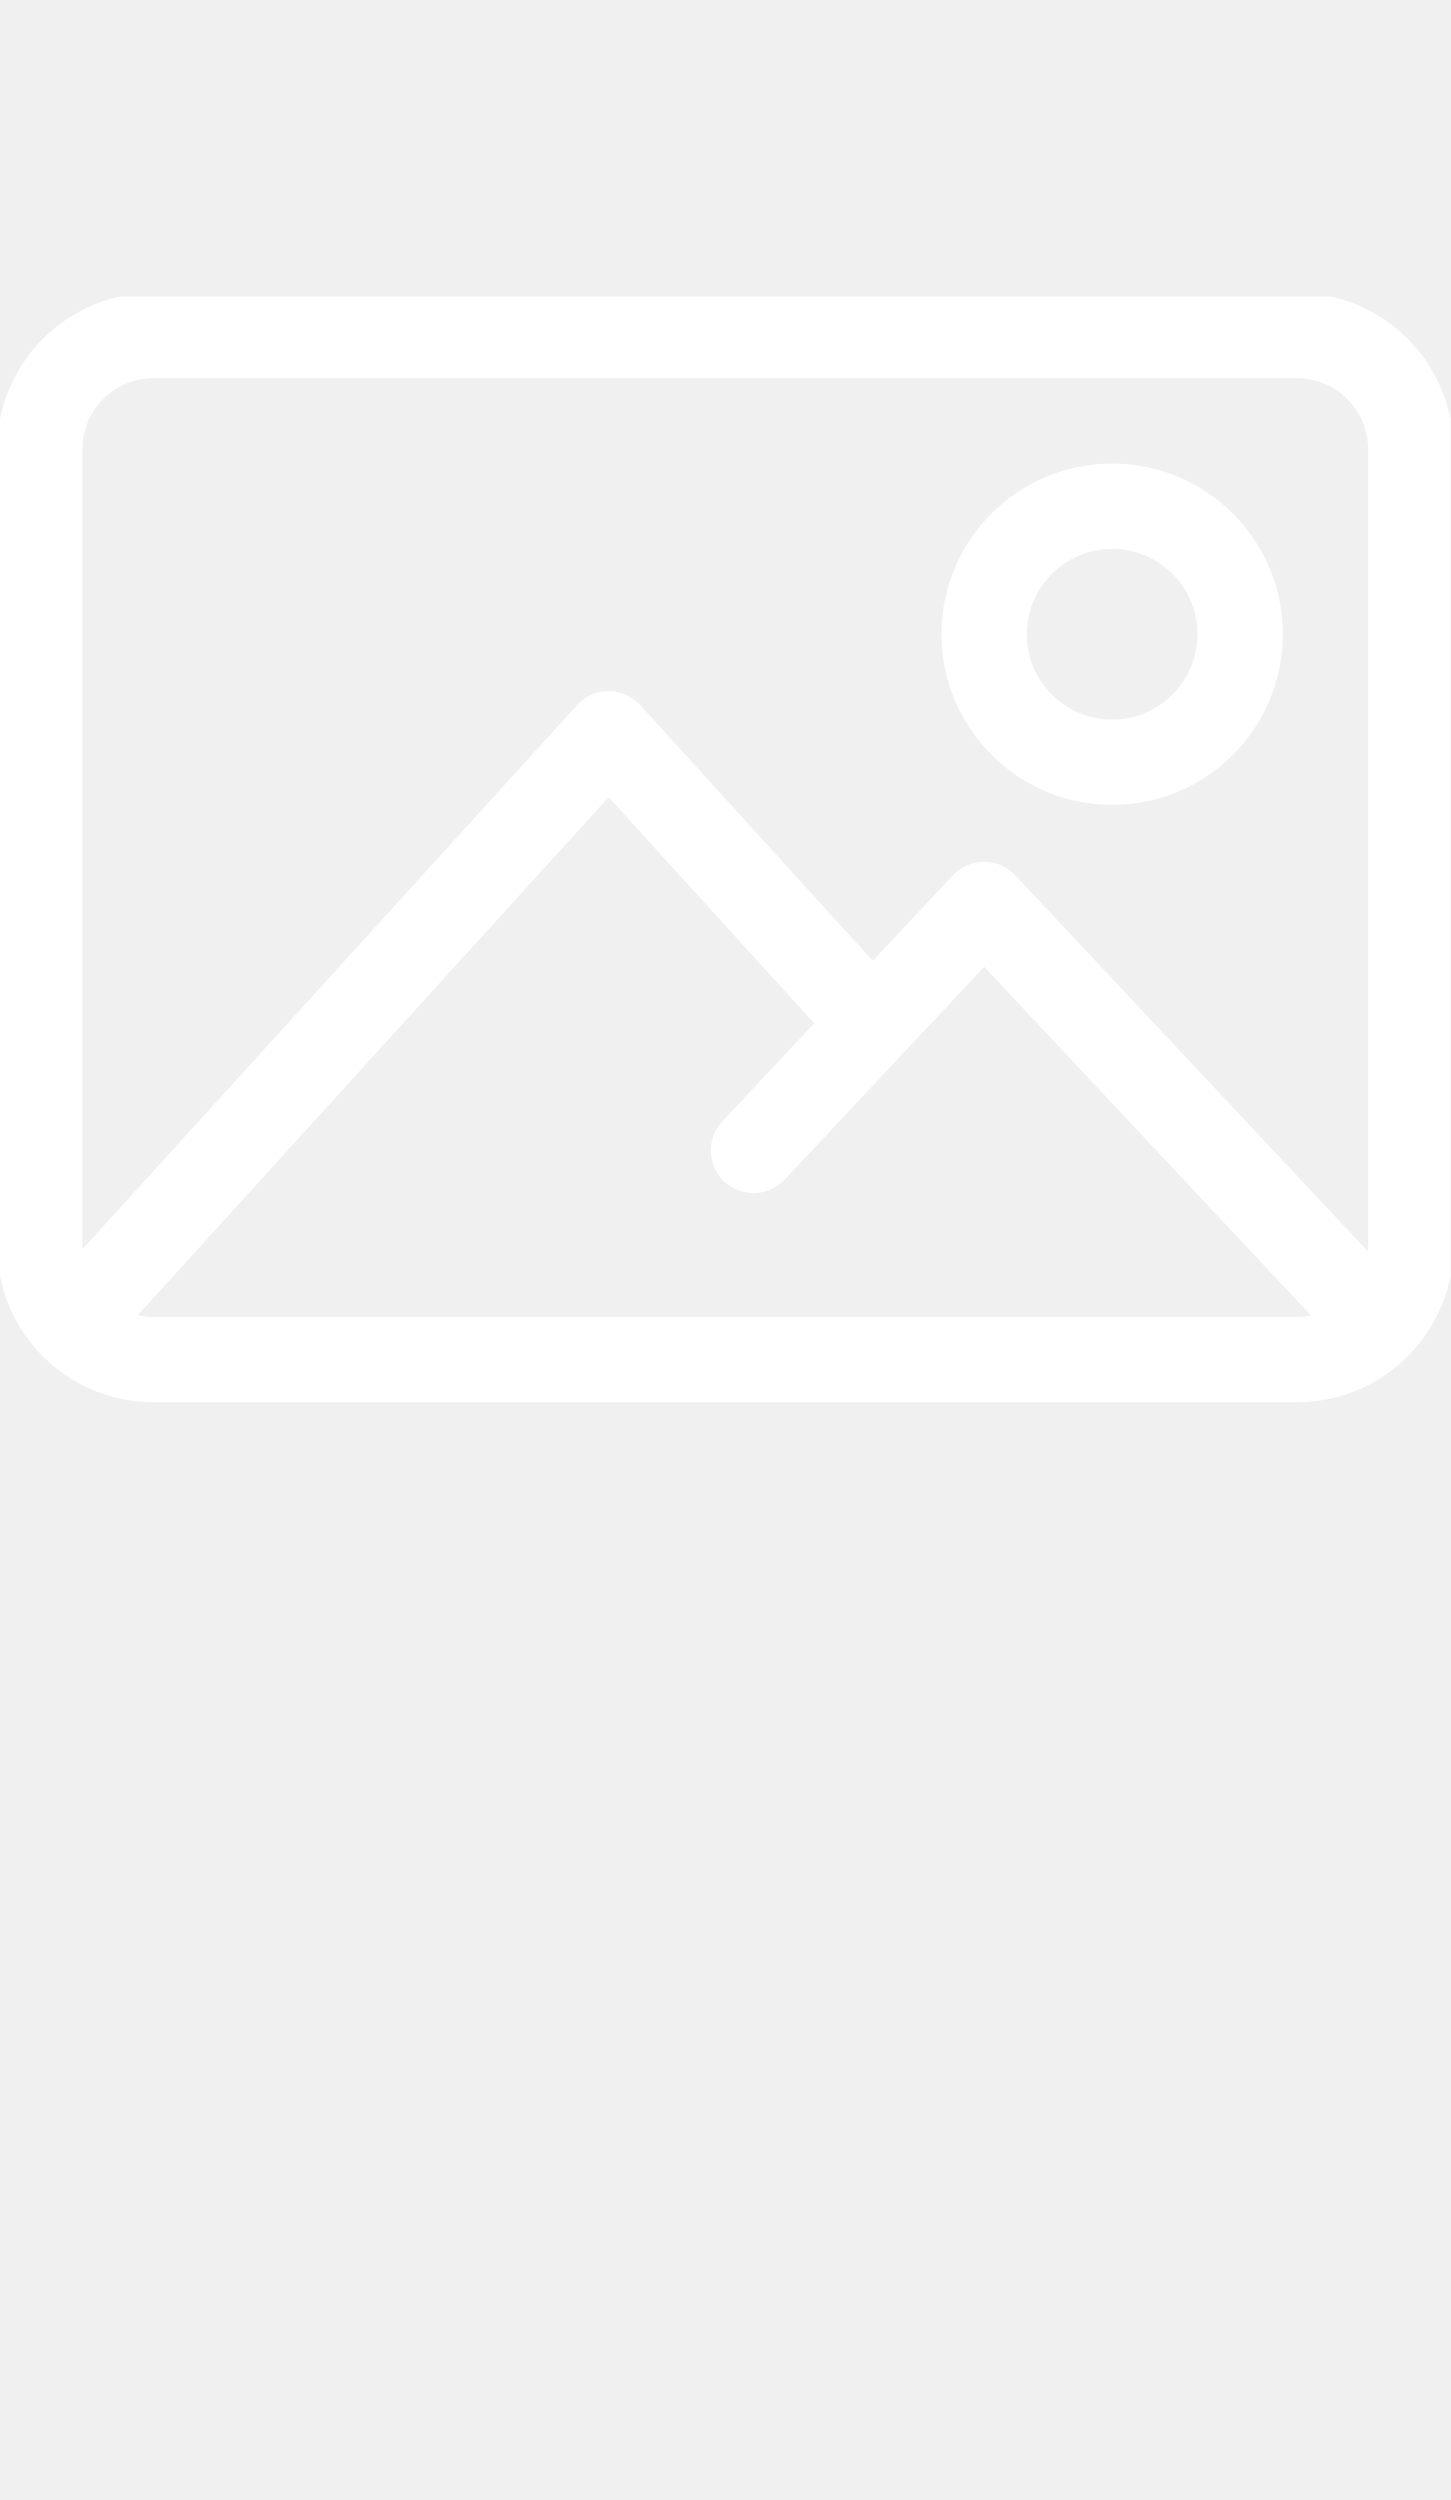
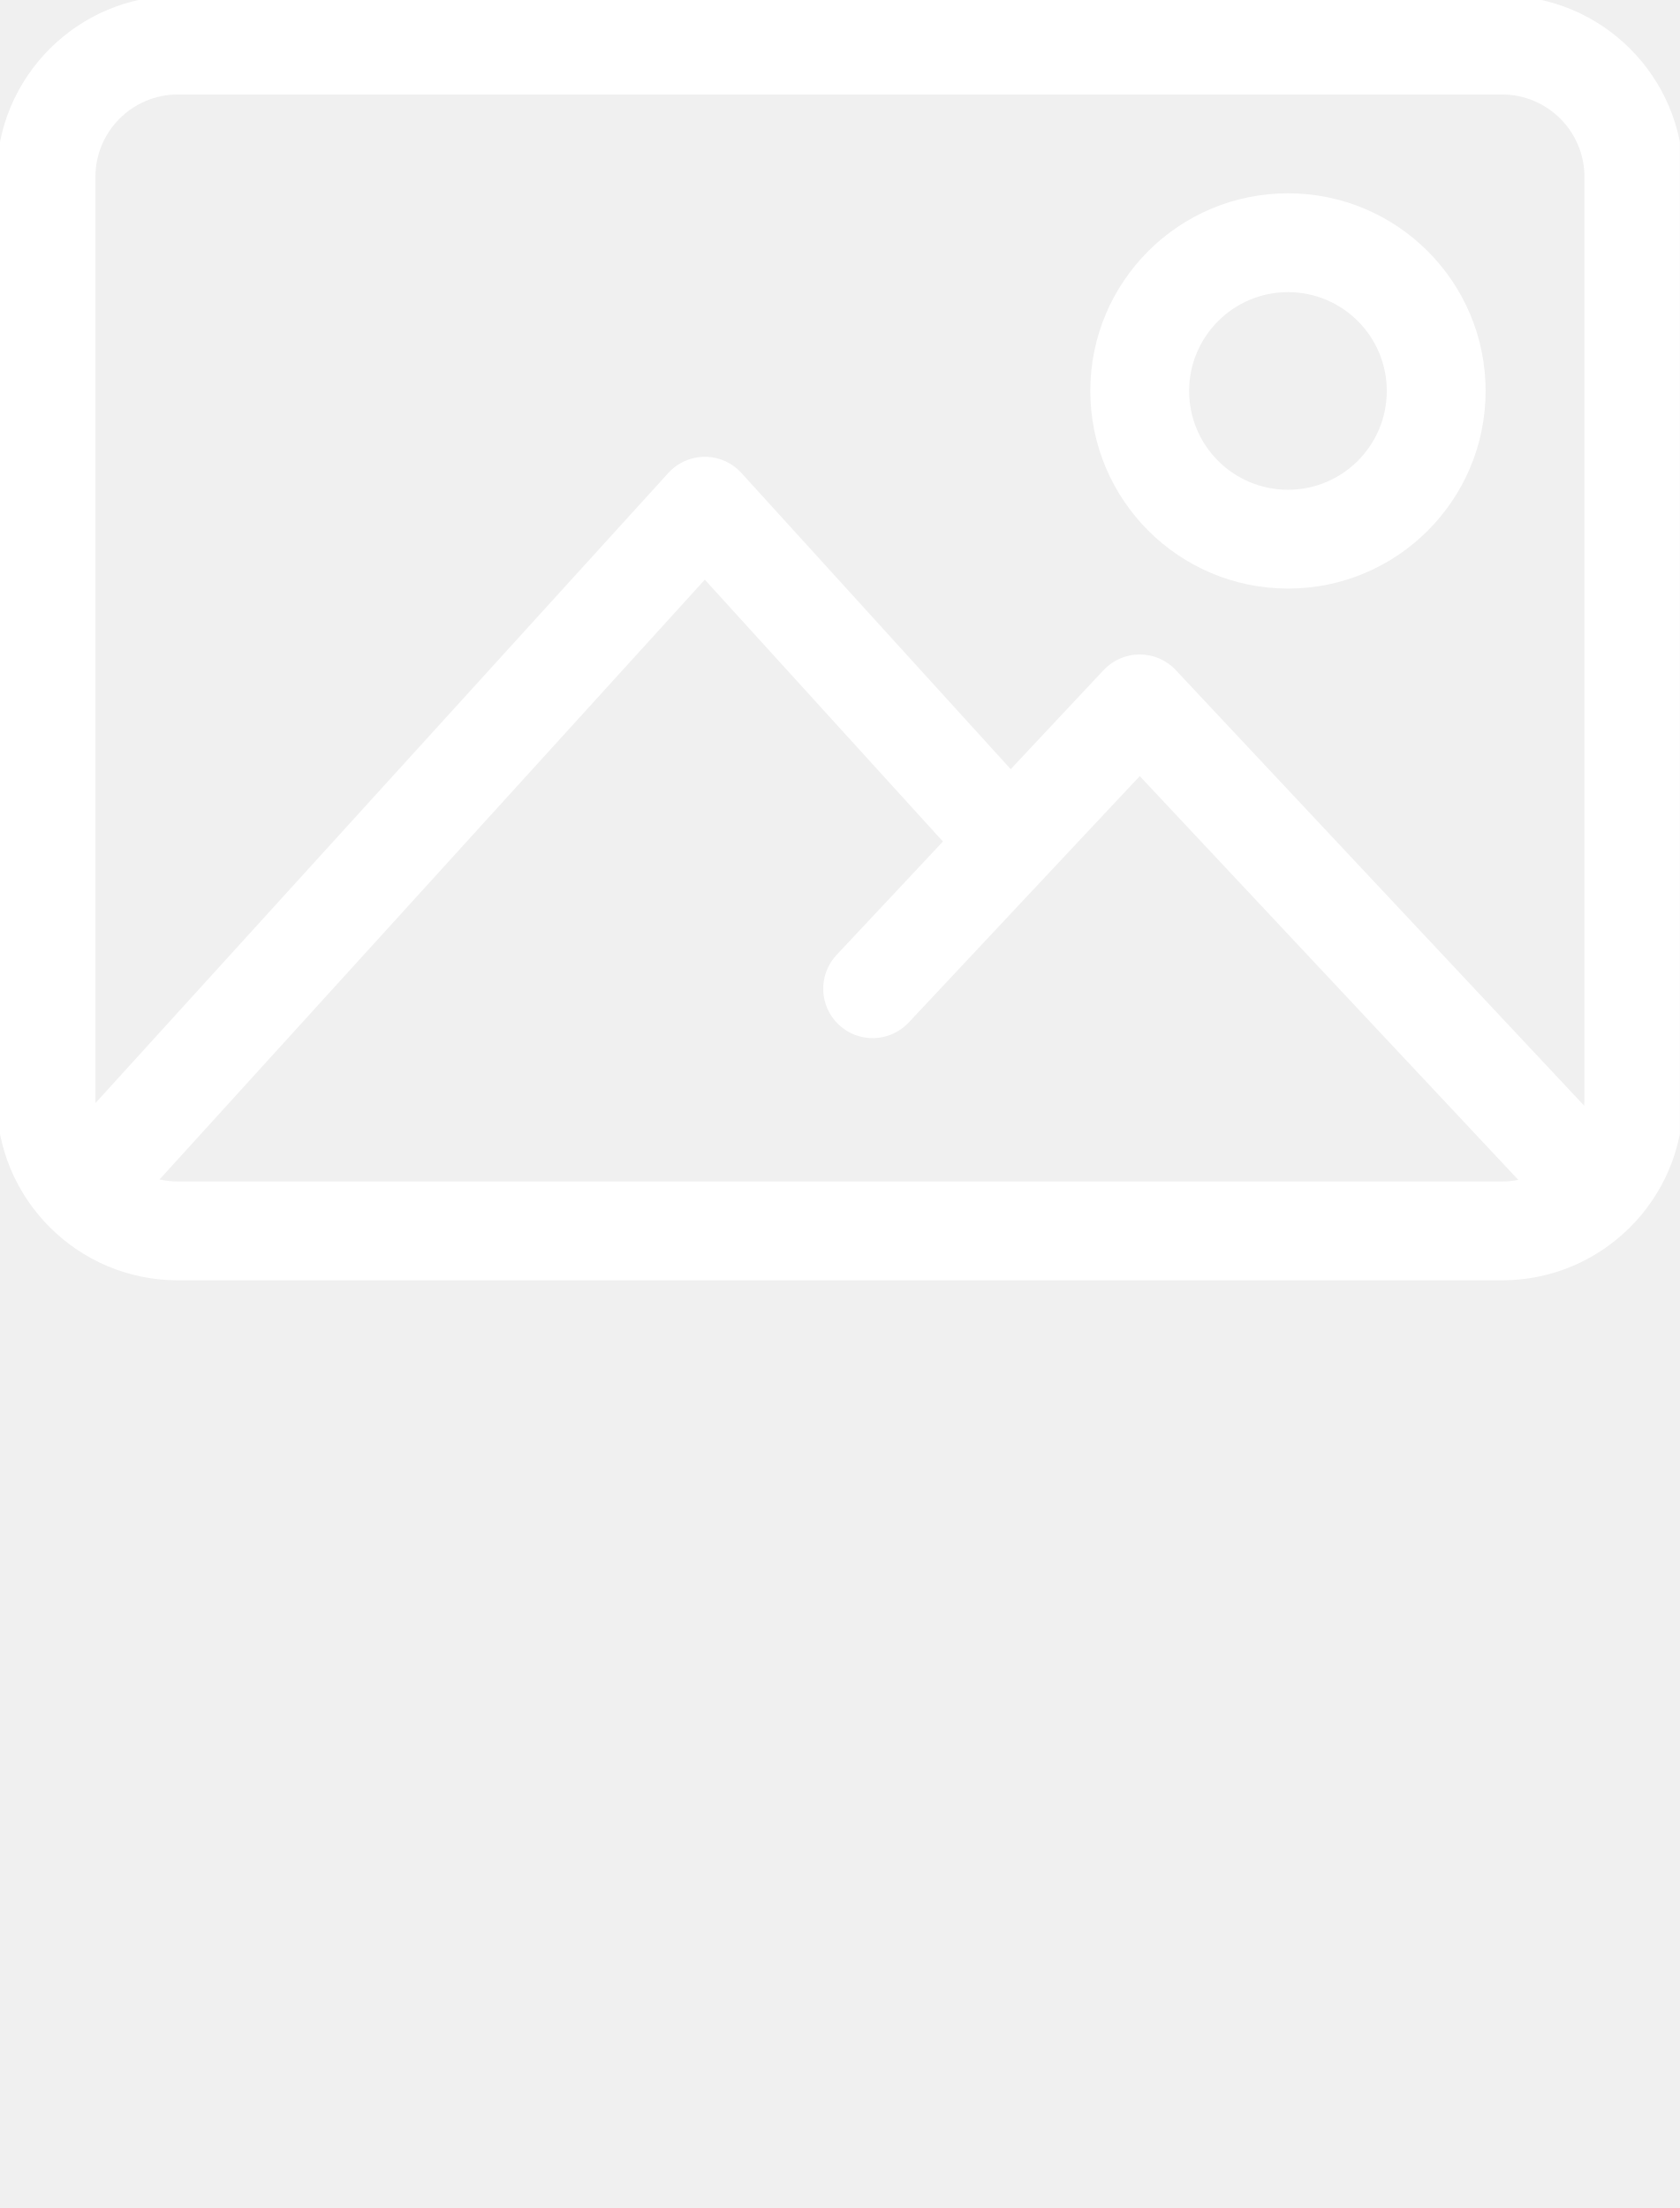
- <svg xmlns="http://www.w3.org/2000/svg" width="90" height="155.113" viewBox="0 0 118 155.113">
+ <svg xmlns="http://www.w3.org/2000/svg" height="155.113" viewBox="0 0 118 155.113" style="width:100%; height:100%">
  <defs>
    <clipPath id="clip-path">
      <rect id="Rectangle_440" data-name="Rectangle 440" width="118" height="90" transform="translate(-0.038 0)" fill="none" />
    </clipPath>
  </defs>
  <g id="Component_167_2" data-name="Component 167 – 2" transform="translate(0)">
    <g id="Group_1153" data-name="Group 1153" transform="translate(-0.308 -0.474)">
      <g id="Group_1152" data-name="Group 1152" transform="translate(0.346 0.474)" clip-path="url(#clip-path)">
        <path id="Path_3369" data-name="Path 3369" d="M105.752,0H12.727A12.742,12.742,0,0,0,0,12.727V77.52A12.742,12.742,0,0,0,12.727,90.248h93.024A12.742,12.742,0,0,0,118.479,77.52V12.727A12.742,12.742,0,0,0,105.752,0M6.942,12.727a5.792,5.792,0,0,1,5.785-5.785h93.024a5.792,5.792,0,0,1,5.785,5.785V77.52c0,.154-.008.306-.02.457l-28.688-30.6a3.471,3.471,0,0,0-5.064,0l-6.528,6.963L52.32,33.533a3.471,3.471,0,0,0-5.137,0L6.949,77.791c0-.09-.007-.18-.007-.271Zm5.785,70.578a5.778,5.778,0,0,1-1.279-.144l38.3-42.134L66.474,59.422l-7.491,7.99a3.471,3.471,0,0,0,5.064,4.748L80.3,54.827,106.89,83.192a5.8,5.8,0,0,1-1.138.113Z" transform="translate(-0.277 -0.305)" fill="#fff" />
        <path id="Path_3370" data-name="Path 3370" d="M345.884,87.768A13.884,13.884,0,1,0,332,73.884a13.9,13.9,0,0,0,13.884,13.884m0-20.826a6.942,6.942,0,1,1-6.942,6.942,6.95,6.95,0,0,1,6.942-6.942" transform="translate(-255.451 -46.42)" fill="#fff" />
      </g>
    </g>
  </g>
</svg>
